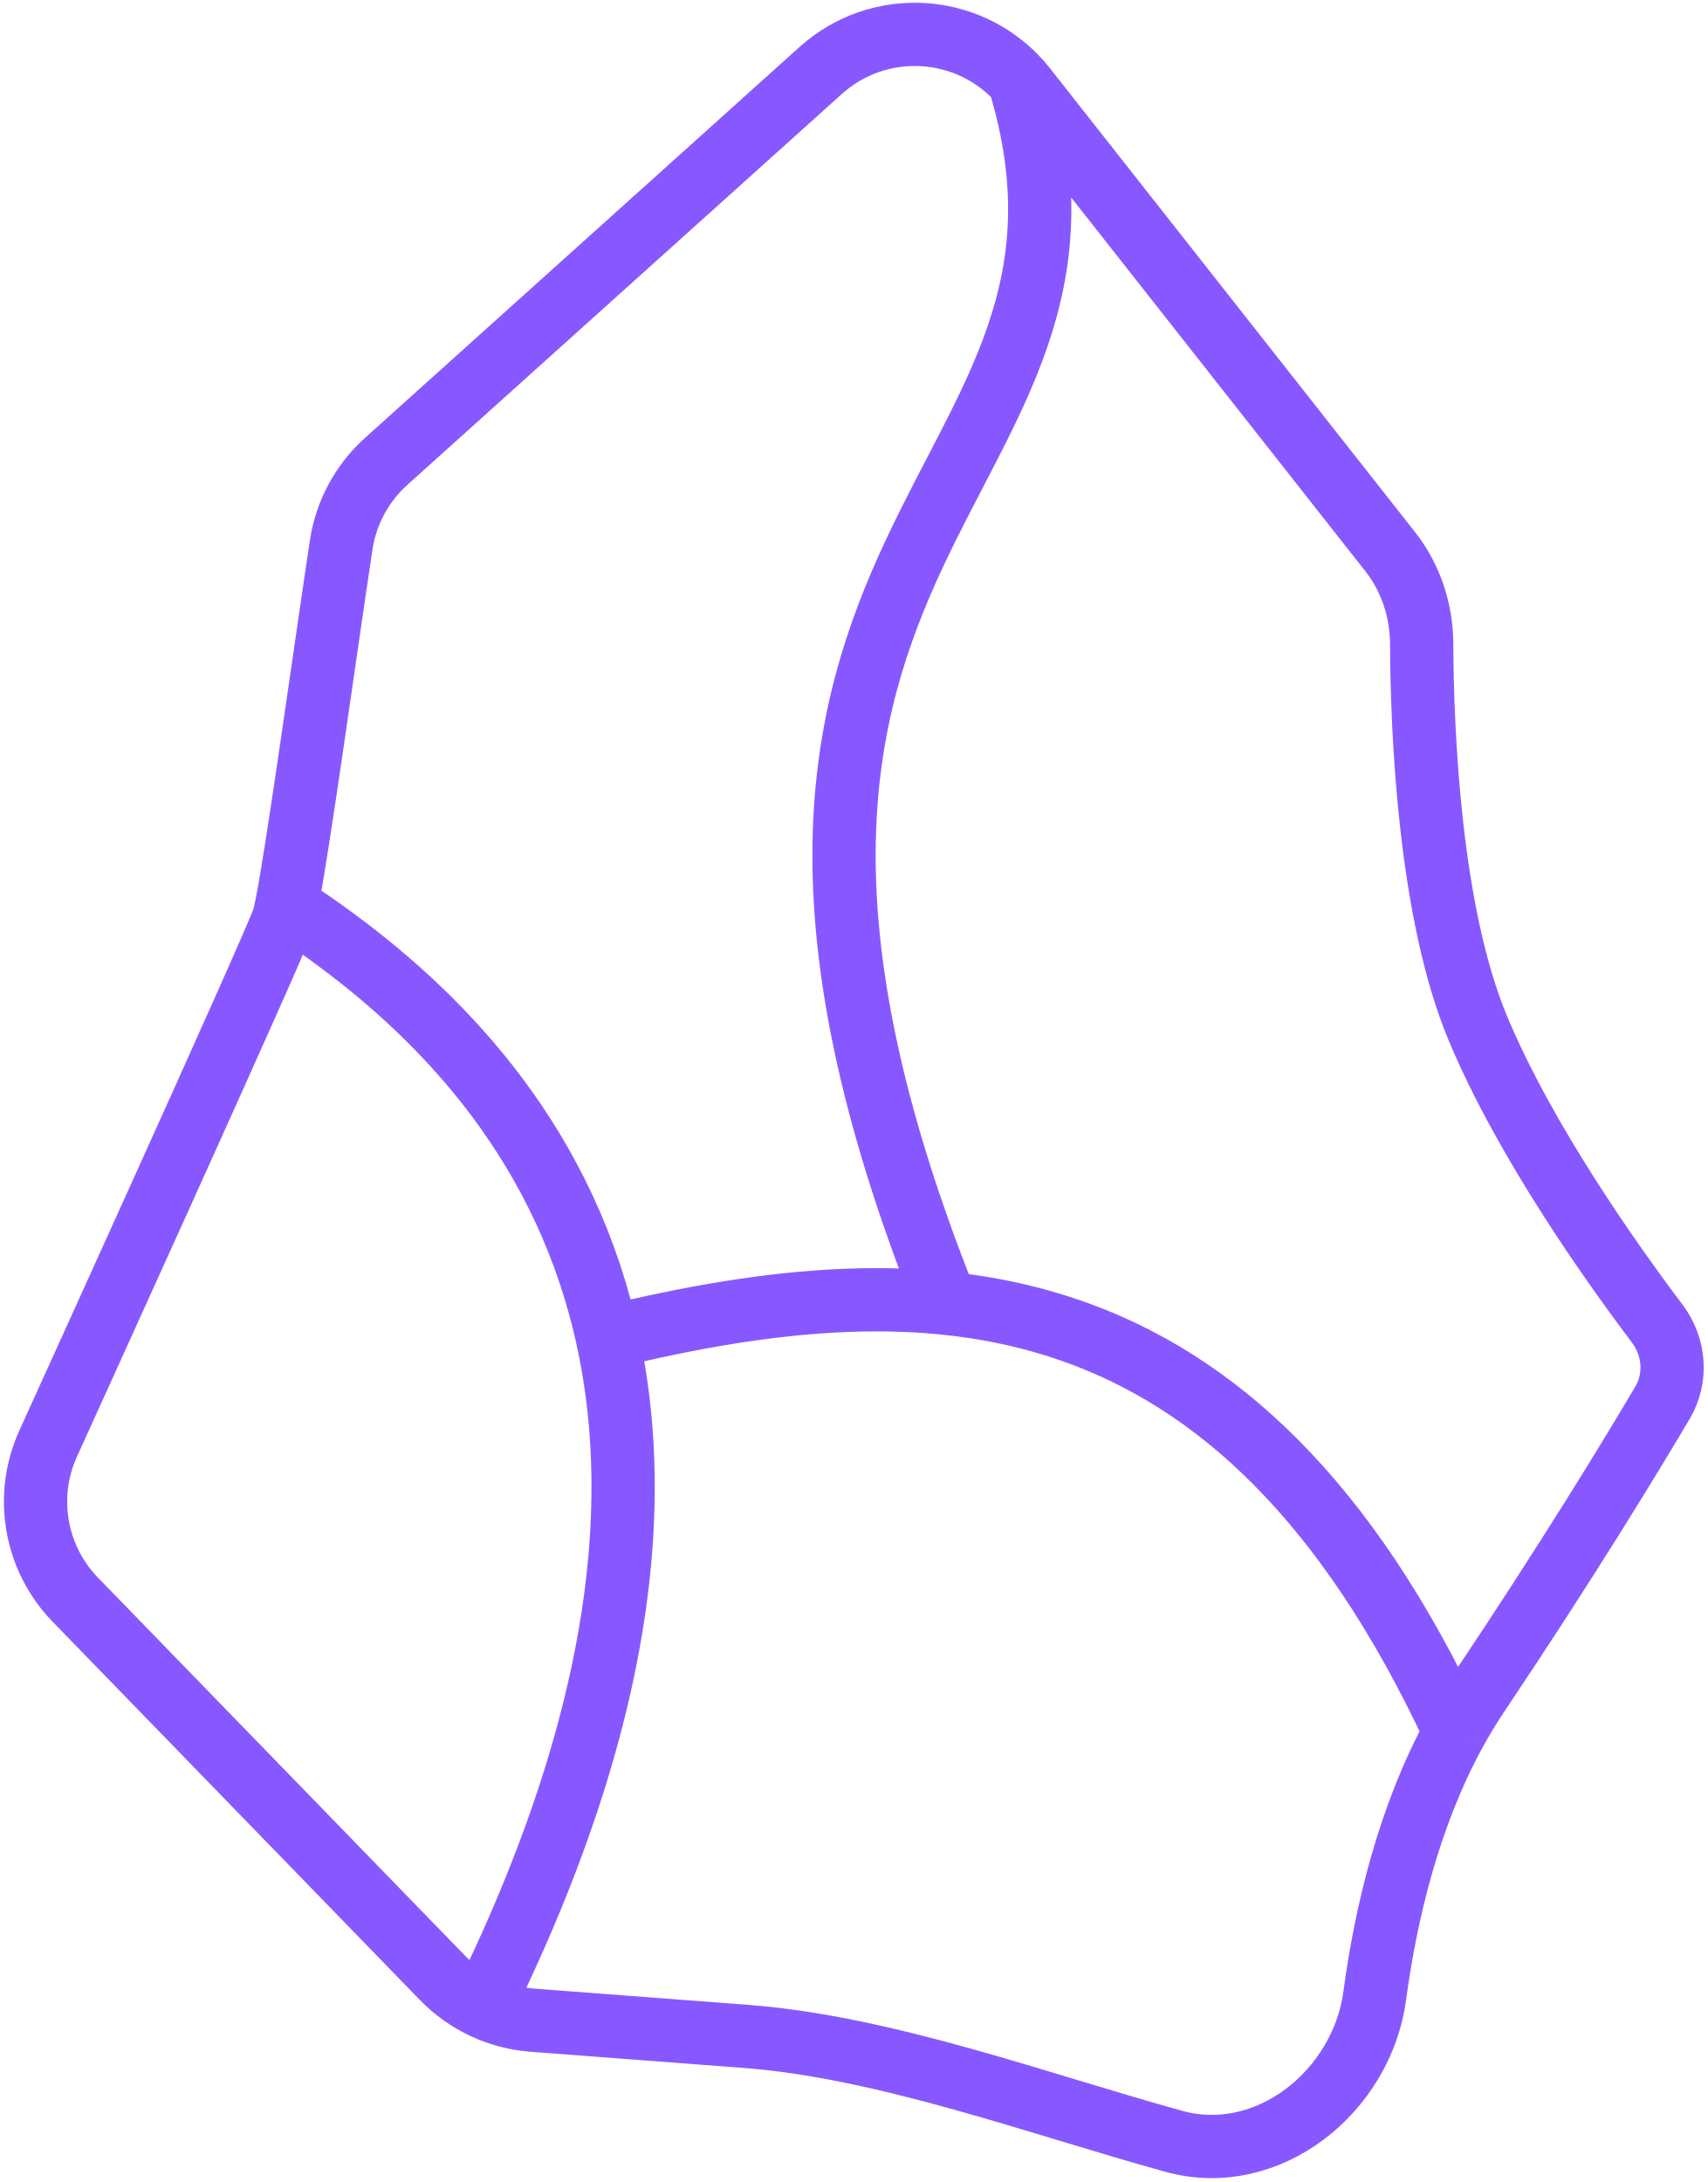
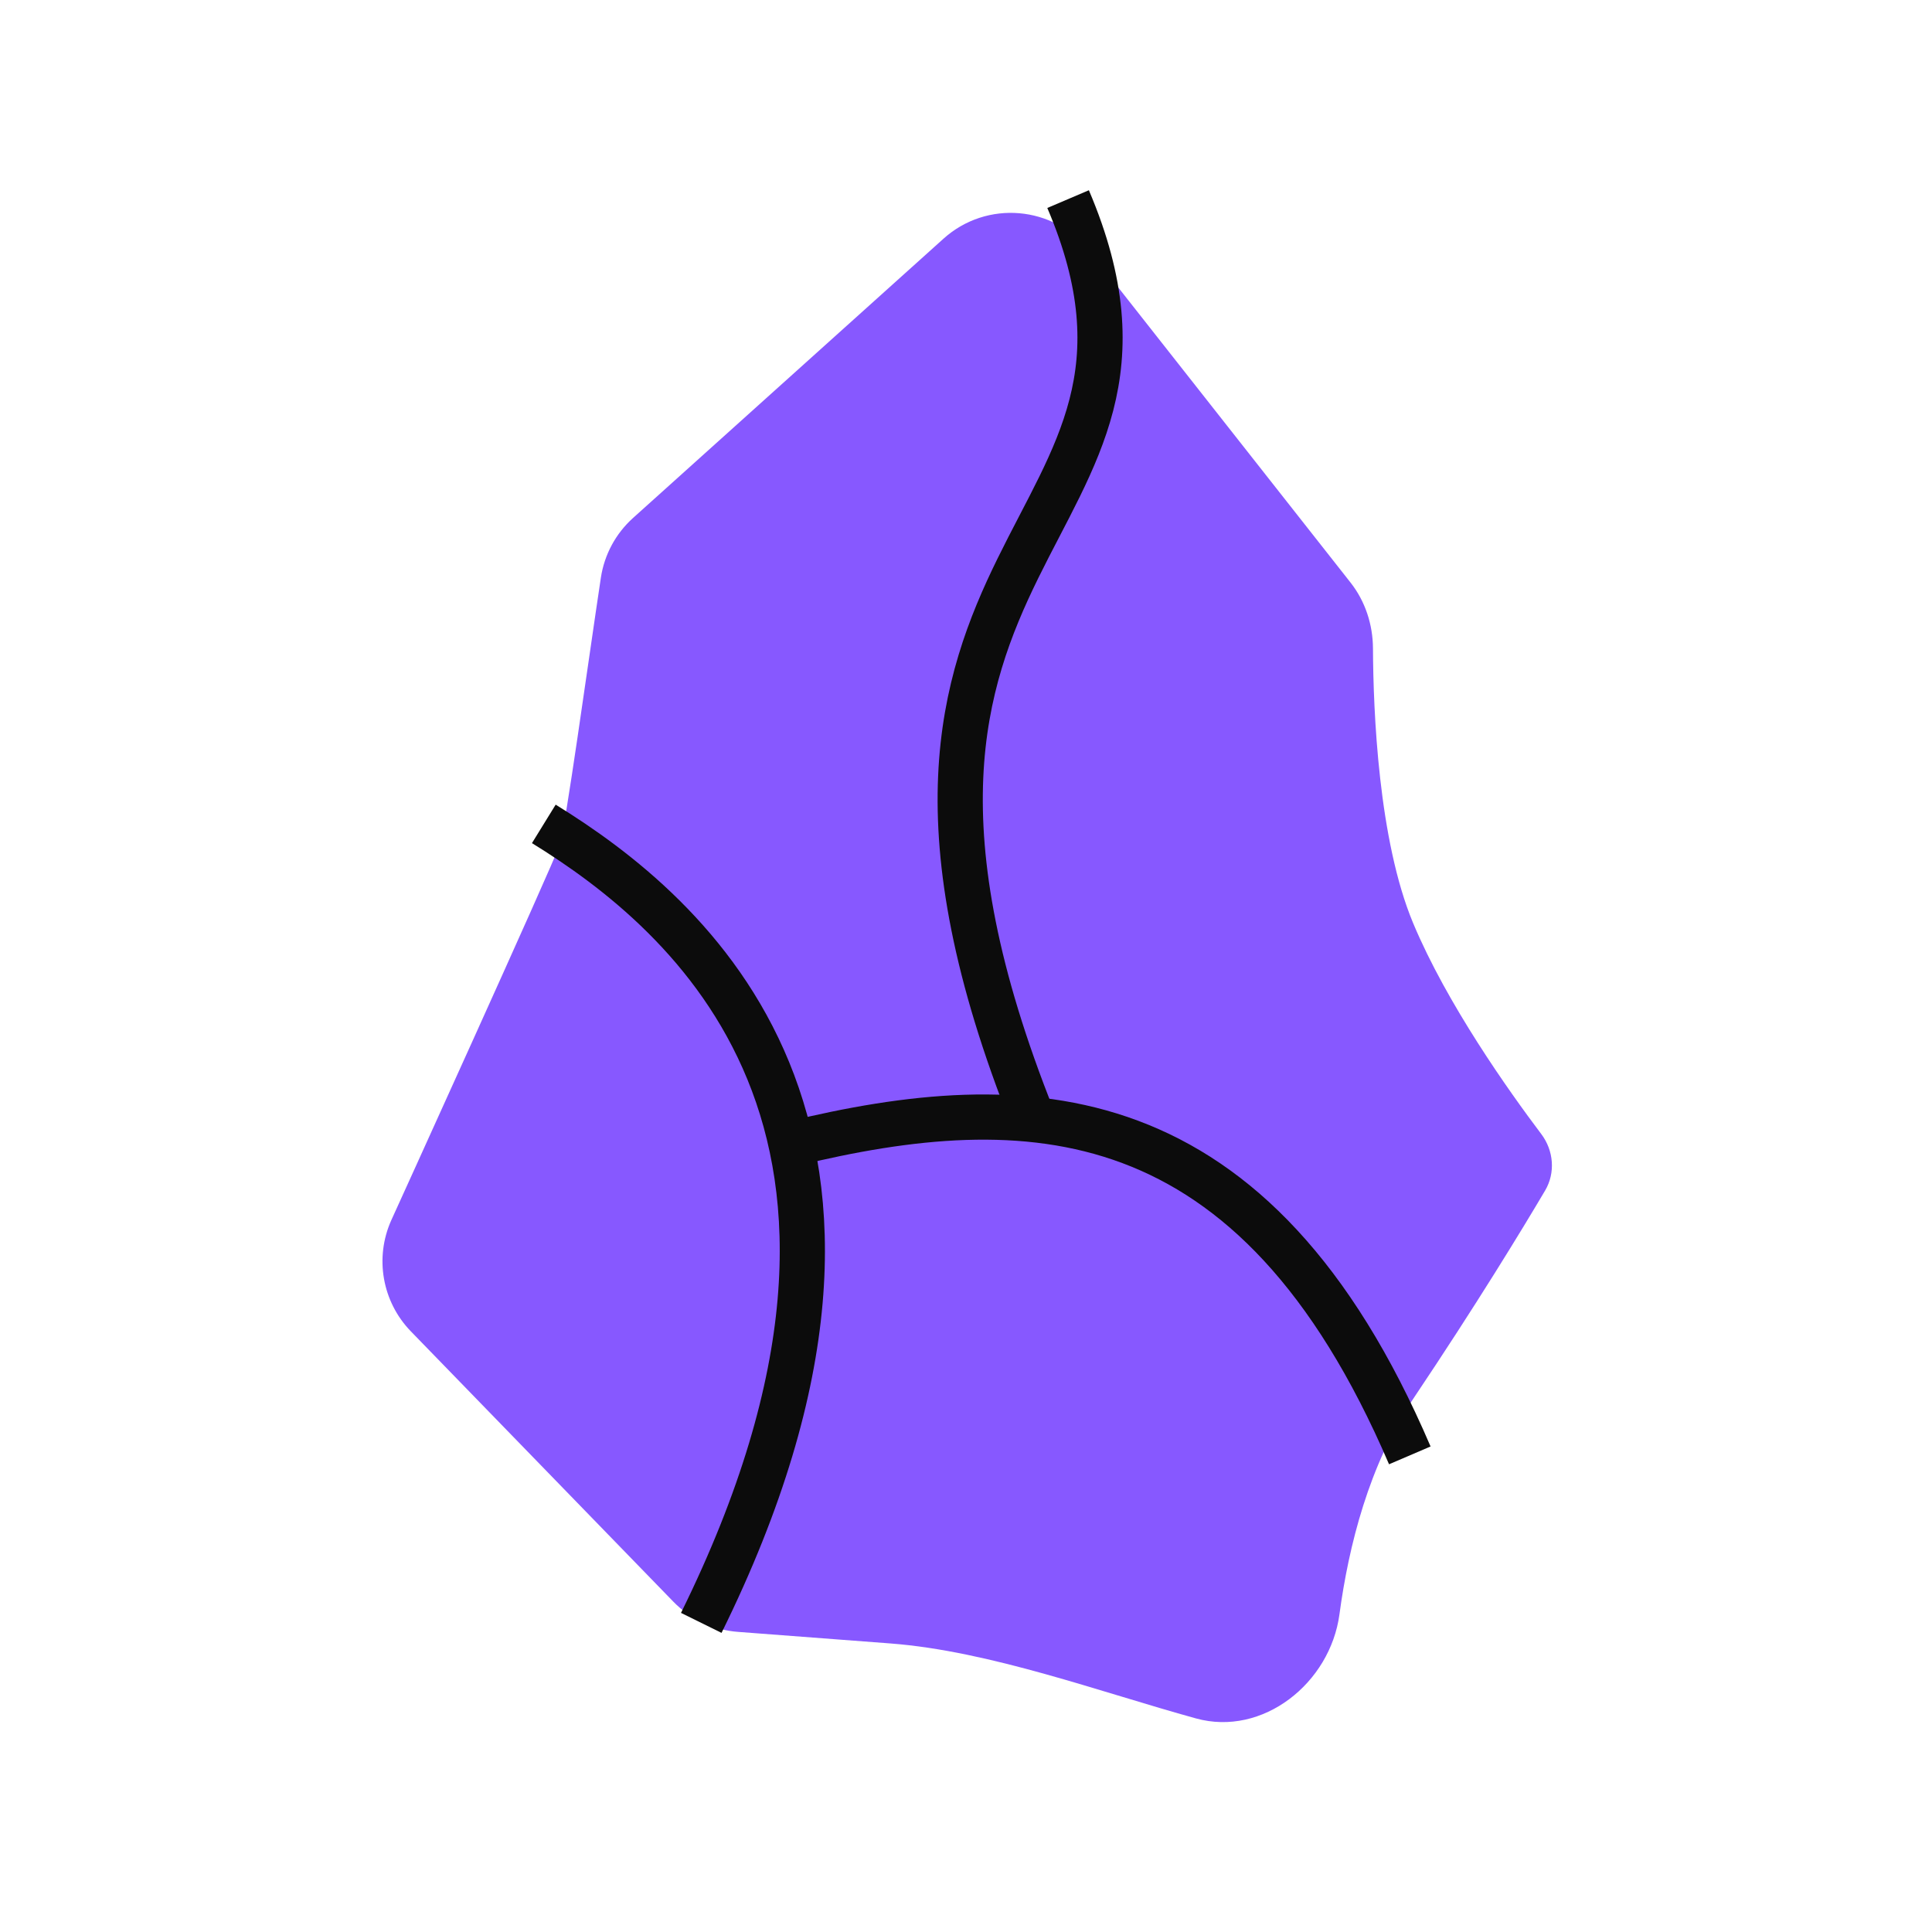
- <svg xmlns="http://www.w3.org/2000/svg" width="324" height="414" viewBox="0 0 324 414" fill="none">
-   <path d="M91.394 380.92C153.695 254.612 93.176 197.083 54.382 171.803M115.412 253.716C175.957 239.013 234.82 239.867 276.055 328.65M179.458 247.045C120.605 99.699 217.337 93.832 193.381 15.33M276.055 328.65C277.403 326.186 278.856 323.777 280.422 321.443C297.397 296.128 309.388 276.398 315.457 266.122C318.245 261.406 317.739 255.492 314.439 251.119C305.84 239.725 289.387 216.569 280.422 195.128C271.206 173.085 269.831 138.861 269.751 122.192C269.722 115.856 267.714 109.668 263.795 104.688L194.538 16.703C194.165 16.229 193.779 15.771 193.381 15.33M276.055 328.65C267.321 344.608 262.968 362.904 260.85 378.646C258.389 396.929 240.499 411.212 222.722 406.281C197.391 399.301 168.062 388.415 141.672 386.387C138.192 386.119 101.225 383.316 101.225 383.316C94.686 382.85 88.549 379.993 83.981 375.29L14.288 303.516C6.672 295.673 4.61 283.977 9.086 274.002C9.086 274.002 52.18 179.286 53.781 174.361C53.941 173.869 54.143 172.997 54.382 171.803M193.381 15.33C183.613 4.479 166.743 3.455 155.721 13.37L73.276 87.538C68.678 91.675 65.659 97.281 64.736 103.397C61.603 124.17 56.531 161.05 54.382 171.803" stroke="#8758FF" stroke-width="12" />
+ <svg xmlns="http://www.w3.org/2000/svg" width="513" height="513" viewBox="0 0 513 513" fill="none">
+   <path d="M355.662 428.646C353.2 446.929 335.311 461.212 317.533 456.281C292.203 449.301 262.874 438.415 236.484 436.387C233.004 436.119 196.037 433.316 196.037 433.316C189.498 432.85 183.36 429.993 178.793 425.29L109.1 353.516C101.484 345.673 99.422 333.977 103.898 324.002C103.898 324.002 146.992 229.286 148.593 224.361C150.193 219.435 156.067 176.476 159.548 153.397C160.47 147.281 163.49 141.675 168.088 137.538L250.533 63.37C262.003 53.051 279.807 54.58 289.349 66.703L358.607 154.688C362.526 159.668 364.534 165.856 364.563 172.192C364.642 188.861 366.018 223.085 375.233 245.128C384.199 266.569 400.652 289.725 409.251 301.119C412.551 305.492 413.056 311.406 410.269 316.122C404.2 326.398 392.209 346.128 375.233 371.443C363.53 388.897 358.107 410.473 355.662 428.646Z" fill="#8758FF" />
+   <path d="M186.206 430.921C251.142 299.269 182.648 242.339 144.398 218.766" stroke="#0C0C0C" stroke-width="12" />
+   <path d="M374.343 386.444C332.98 289.929 272.491 288.595 210.224 303.717" stroke="#0C0C0C" stroke-width="12" />
+   <path d="M274.27 297.045C212.447 142.266 322.305 143.6 283.61 52.867" stroke="#0C0C0C" stroke-width="12" />
</svg>
